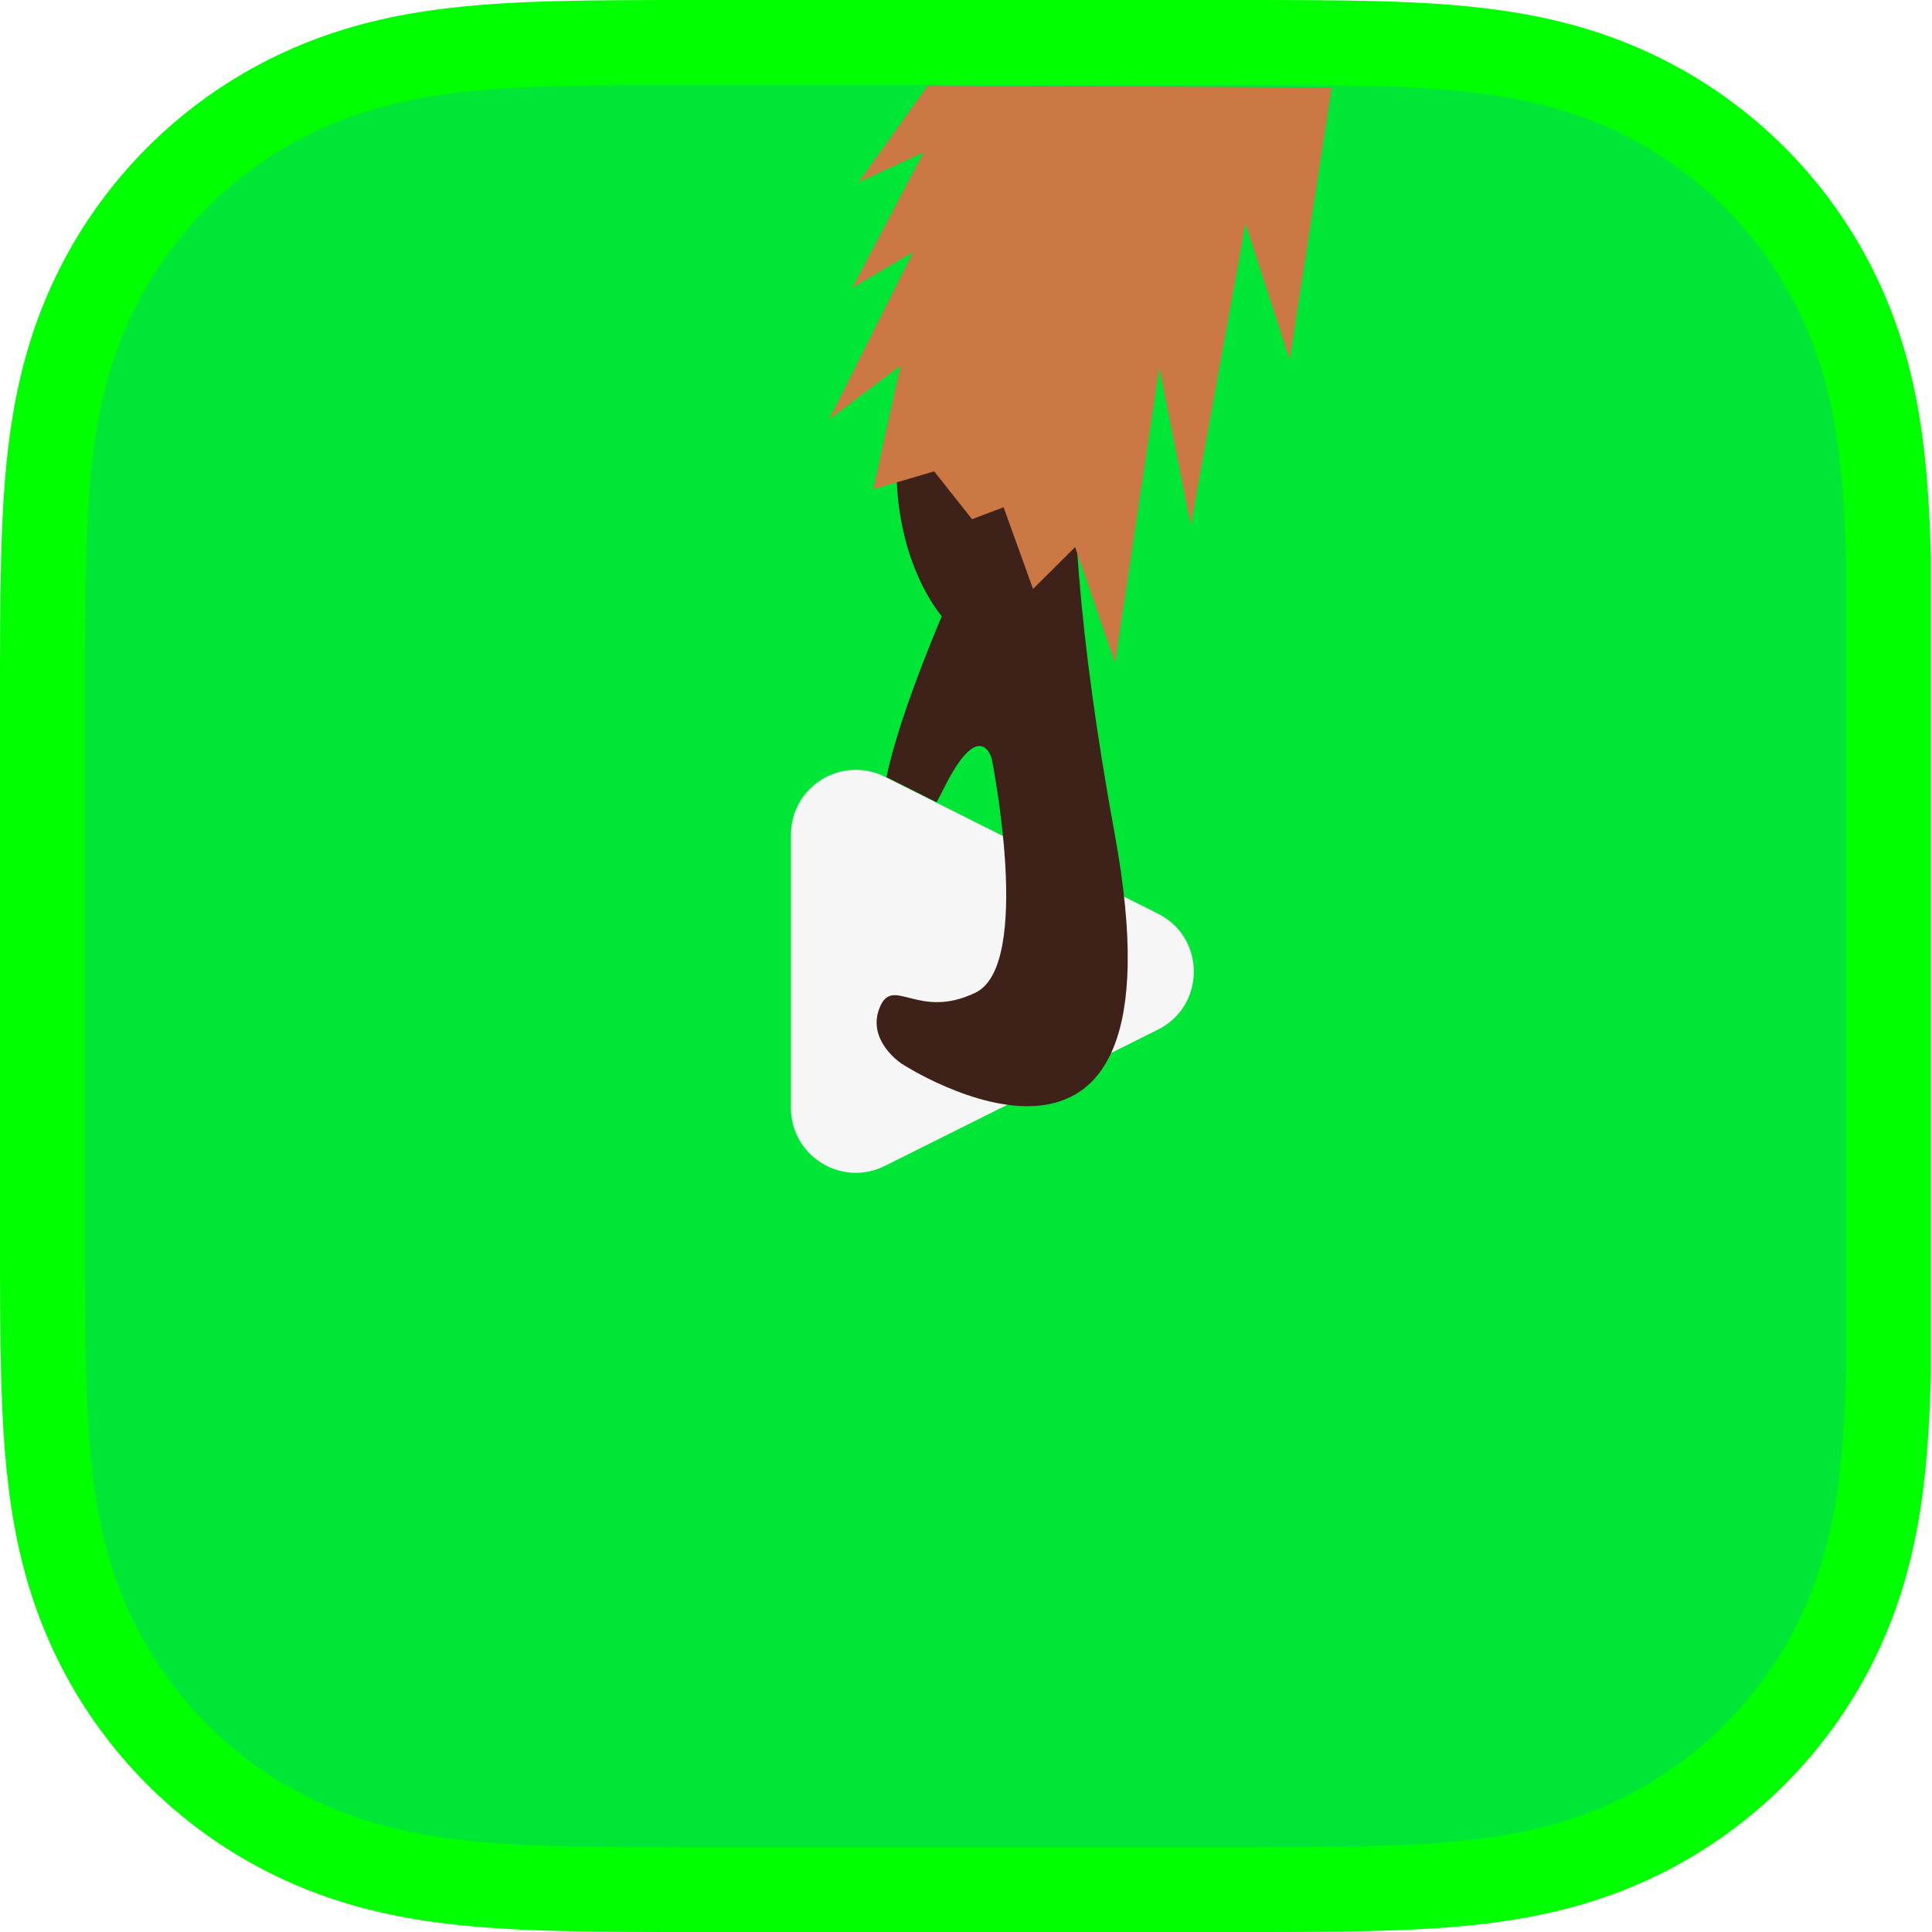
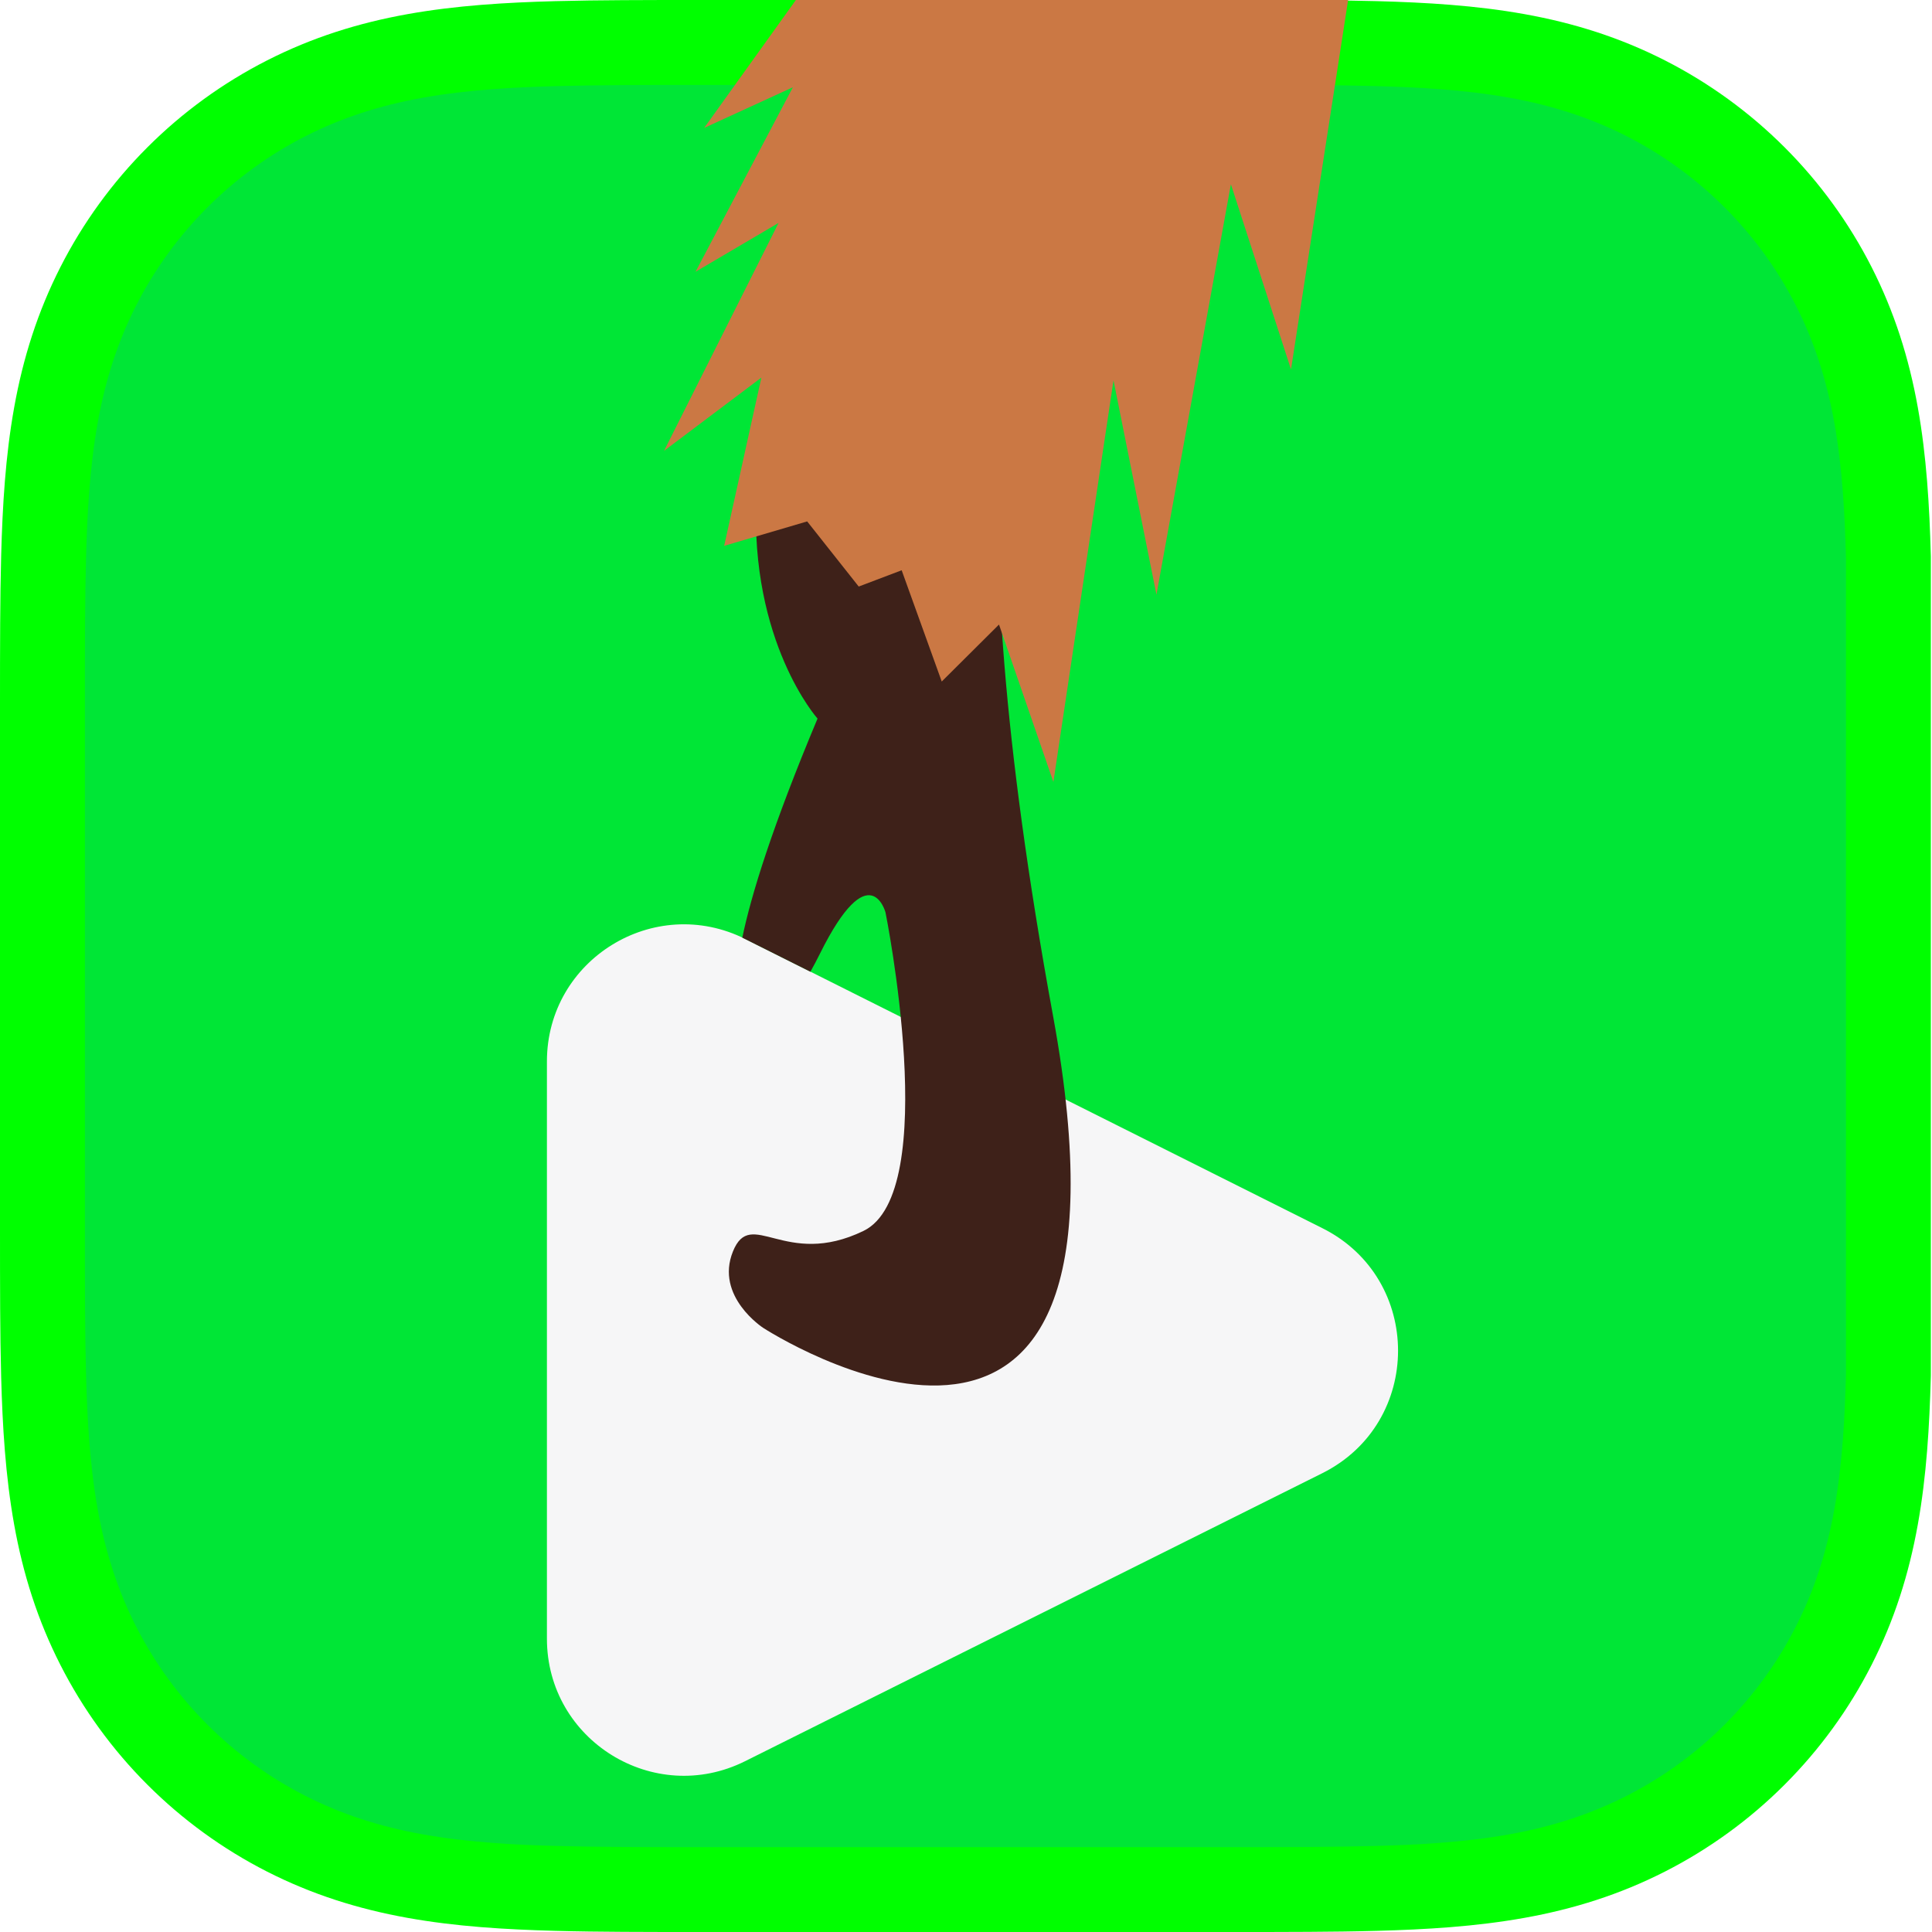
<svg xmlns="http://www.w3.org/2000/svg" viewBox="0 0 1024 1024">
  <defs>
    <style>
      .cls-1 {
        fill: #f6f6f7;
      }

      .cls-2 {
        fill: lime;
      }

      .cls-3 {
        fill: #cb7844;
      }

      .cls-4 {
        isolation: isolate;
      }

      .cls-5 {
        mix-blend-mode: screen;
      }

      .cls-6 {
        fill: #00e636;
      }

      .cls-7 {
        fill: #3e2119;
      }
    </style>
  </defs>
  <g class="cls-4">
    <g id="App_Icon_Shape" data-name="App Icon Shape">
      <g class="cls-5">
        <g>
          <path class="cls-6" d="M368.1,1001.5c-13.36,0-25.42,0-37.68-.08-14.21-.08-25.16-.24-35.52-.52-22.45-.61-48.92-1.86-74.97-6.55-25.11-4.51-47.42-11.85-68.21-22.43-21.33-10.86-40.75-24.96-57.71-41.92s-31.06-36.38-41.92-57.71c-10.58-20.79-17.92-43.1-22.44-68.21-4.68-26.05-5.94-52.52-6.55-74.97-.28-10.25-.44-21.54-.52-35.5-.08-13.35-.08-26.94-.08-40.08v-283.03c0-13.14,0-26.74.08-40.07.08-13.98.25-25.26.52-35.52.61-22.45,1.86-48.91,6.55-74.97,4.51-25.11,11.85-47.42,22.44-68.21,10.86-21.33,24.96-40.75,41.92-57.71,16.96-16.96,36.38-31.06,57.71-41.92,20.79-10.58,43.1-17.92,68.21-22.44,26.05-4.68,52.52-5.94,74.97-6.55,10.25-.28,21.53-.44,35.5-.52,12.28-.08,24.33-.08,37.7-.08h287.8c13.36,0,25.42,0,37.68.08,13.99.08,25.27.25,35.52.52,22.45.61,48.91,1.86,74.97,6.55,25.11,4.51,47.42,11.85,68.21,22.44,21.34,10.86,40.75,24.96,57.71,41.92s31.06,36.38,41.92,57.71c10.58,20.79,17.92,43.1,22.43,68.21,4.68,26.05,5.94,52.51,6.55,74.97v.46s0,433.28,0,433.28v.52c-.62,22.4-1.87,48.86-6.56,74.91-4.51,25.11-11.85,47.42-22.43,68.21-10.86,21.33-24.96,40.75-41.92,57.71-16.96,16.96-36.38,31.06-57.71,41.92-20.79,10.58-43.1,17.92-68.21,22.43-26.05,4.68-52.51,5.94-74.97,6.55-10.35.28-21.3.44-35.5.52-12.28.08-24.33.08-37.7.08h-287.8Z" />
          <path class="cls-2" d="M655.99,45c13.29,0,25.29,0,37.48.08,13.82.08,24.95.24,35.02.52,21.61.59,47.02,1.78,71.6,6.2,22.91,4.12,43.18,10.77,61.99,20.34,19.23,9.79,36.72,22.5,52.01,37.78,15.28,15.28,28,32.78,37.78,52.01,9.57,18.8,16.22,39.08,20.34,61.99,4.42,24.58,5.61,49.99,6.2,71.59v.12s0,432.75,0,432.75v.12c-.59,21.61-1.78,47.02-6.2,71.6-4.12,22.91-10.77,43.18-20.34,61.99-9.79,19.23-22.5,36.72-37.78,52.01-15.28,15.28-32.78,28-52.01,37.78-18.8,9.57-39.08,16.22-61.99,20.34-24.58,4.42-49.99,5.61-71.59,6.2-10.07.27-21.2.44-35.05.52-12.16.08-24.16.08-37.45.08h-287.98c-13.29,0-25.29,0-37.48-.08-13.82-.08-24.95-.24-35.02-.52-21.61-.59-47.02-1.78-71.6-6.2-22.91-4.12-43.18-10.77-61.99-20.34-19.23-9.79-36.72-22.5-52.01-37.78-15.28-15.28-28-32.78-37.78-52.01-9.57-18.8-16.22-39.08-20.34-61.99-4.42-24.58-5.61-49.99-6.2-71.59-.27-10.07-.44-21.2-.52-35.05-.08-13.27-.08-26.83-.08-39.94v-282.99c0-13.11,0-26.68.08-39.97.08-13.82.24-24.95.52-35.02.59-21.61,1.78-47.02,6.2-71.6,4.12-22.91,10.77-43.18,20.34-61.99,9.79-19.23,22.5-36.72,37.78-52.01,15.28-15.28,32.78-28,52.01-37.78,18.8-9.57,39.08-16.22,61.99-20.34,24.58-4.42,49.99-5.61,71.59-6.2,10.07-.27,21.2-.44,35.05-.52,12.16-.08,24.16-.08,37.45-.08h287.98M655.99,0c-1.66,0-3.33,0-4.99,0h-278c-1.66,0-3.33,0-4.99,0-12.58,0-25.16,0-37.73.08-12,.07-23.99.21-35.98.53-26.13.71-52.49,2.25-78.34,6.89-26.22,4.71-50.62,12.4-74.44,24.53-23.41,11.92-44.84,27.49-63.41,46.07-18.58,18.58-34.15,40-46.07,63.41-12.12,23.82-19.82,48.22-24.53,74.44-4.65,25.84-6.18,52.2-6.89,78.34-.32,11.99-.46,23.99-.53,35.98C0,344.52,0,358.76,0,373v278c0,14.24,0,28.48.08,42.73.07,12,.21,23.99.53,35.98.71,26.13,2.25,52.49,6.89,78.34,4.71,26.22,12.4,50.62,24.53,74.44,11.92,23.41,27.49,44.84,46.07,63.41,18.58,18.58,40,34.15,63.41,46.07,23.82,12.12,48.22,19.82,74.44,24.53,25.84,4.65,52.2,6.18,78.34,6.89,11.99.33,23.99.46,35.98.53,12.58.08,25.16.08,37.73.08h287.98c12.58,0,25.16,0,37.73-.08,12-.07,23.99-.21,35.98-.53,26.13-.71,52.49-2.25,78.34-6.89,26.22-4.71,50.62-12.4,74.44-24.53,23.41-11.92,44.84-27.49,63.41-46.07,18.58-18.58,34.15-40,46.07-63.41,12.12-23.82,19.82-48.22,24.53-74.44,4.65-25.84,6.18-52.2,6.89-78.34,0-.27.01-.54.02-.82v-433.79c0-.27-.01-.54-.02-.82-.71-26.13-2.25-52.49-6.89-78.34-4.71-26.22-12.4-50.62-24.53-74.44-11.92-23.41-27.49-44.84-46.07-63.41-18.58-18.58-40-34.15-63.41-46.07-23.82-12.12-48.22-19.82-74.44-24.53-25.84-4.65-52.2-6.18-78.34-6.89-11.99-.32-23.99-.46-35.98-.53C681.15,0,668.57,0,655.99,0h0Z" />
        </g>
      </g>
    </g>
    <g id="Green_Button" data-name="Green Button">
-       <path class="cls-1" d="M468.97,411.71l144.8,72.55c25.32,12.69,25.29,48.83-.05,61.47l-144.8,72.24c-22.85,11.4-49.7-5.22-49.7-30.75v-144.8c0-25.56,26.91-42.17,49.76-30.72Z" />
+       <path class="cls-1" d="M395,497.69l305.92,153.29c53.49,26.8,53.42,103.16-.11,129.87l-305.92,152.63c-48.27,24.08-105.01-11.02-105.01-64.96v-305.92c0-54,56.85-89.1,105.13-64.91Z" />
    </g>
    <g id="Layer_16" data-name="Layer 16">
-       <path class="cls-7" d="M469.87,411.9c3.47-16.69,11.66-43.22,29.29-85.3,0,0-26.46-29.72-23.81-86.35,2.65-56.63,38.61-177.16,38.61-177.16l118.78-.05-53.31,104.4s-29.11,53.94,11.47,275.07c40.57,221.13-112.9,121.35-112.9,121.35,0,0-18.85-12.2-11.79-29.73,7.06-17.53,20.23,6.81,50.85-8.02,30.62-14.83,8.57-124.05,8.57-124.05,0,0-6.17-22.92-25.58,16.18-1.21,2.44-2.52,4.93-3.66,6.95" />
-       <polyline class="cls-3" points="705.84 46.4 683.54 190.64 660.13 118.52 631.14 278.35 614.42 194.87 591.01 351.3 569.82 289.97 547.53 312.16 531.92 268.84 515.2 275.18 495.13 249.82 462.8 259.33 477.29 193.81 439.39 222.34 483.98 133.58 451.65 152.6 489.56 80.75 455 96.6 491.79 45.3 705.84 46.4 491.79 45.3" />
+       <path class="cls-7" d="M393.44,496.97c4.73-22.71,15.87-58.82,39.87-116.1,0,0-36.01-40.45-32.41-117.53,3.6-77.08,52.55-241.13,52.55-241.13l161.67-.07-72.56,142.1s-39.62,73.41,15.61,374.39c55.22,300.98-153.66,165.17-153.66,165.17,0,0-25.66-16.61-16.05-40.47,9.6-23.86,27.54,9.27,69.21-10.92,41.68-20.19,11.66-168.84,11.66-168.84,0,0-8.4-31.2-34.81,22.02-1.65,3.33-3.43,6.71-4.99,9.45" />
+       <polyline class="cls-3" points="714.61 -.5 684.26 195.82 652.4 97.66 612.94 315.2 590.18 201.58 558.32 414.49 529.49 331.02 499.14 361.22 477.9 302.25 455.14 310.88 427.82 276.36 383.82 289.31 403.54 200.14 351.95 238.97 412.65 118.16 368.64 144.05 420.24 46.25 373.2 67.82 423.27 -2 714.61 -.5 423.27 -2" />
    </g>
  </g>
</svg>
